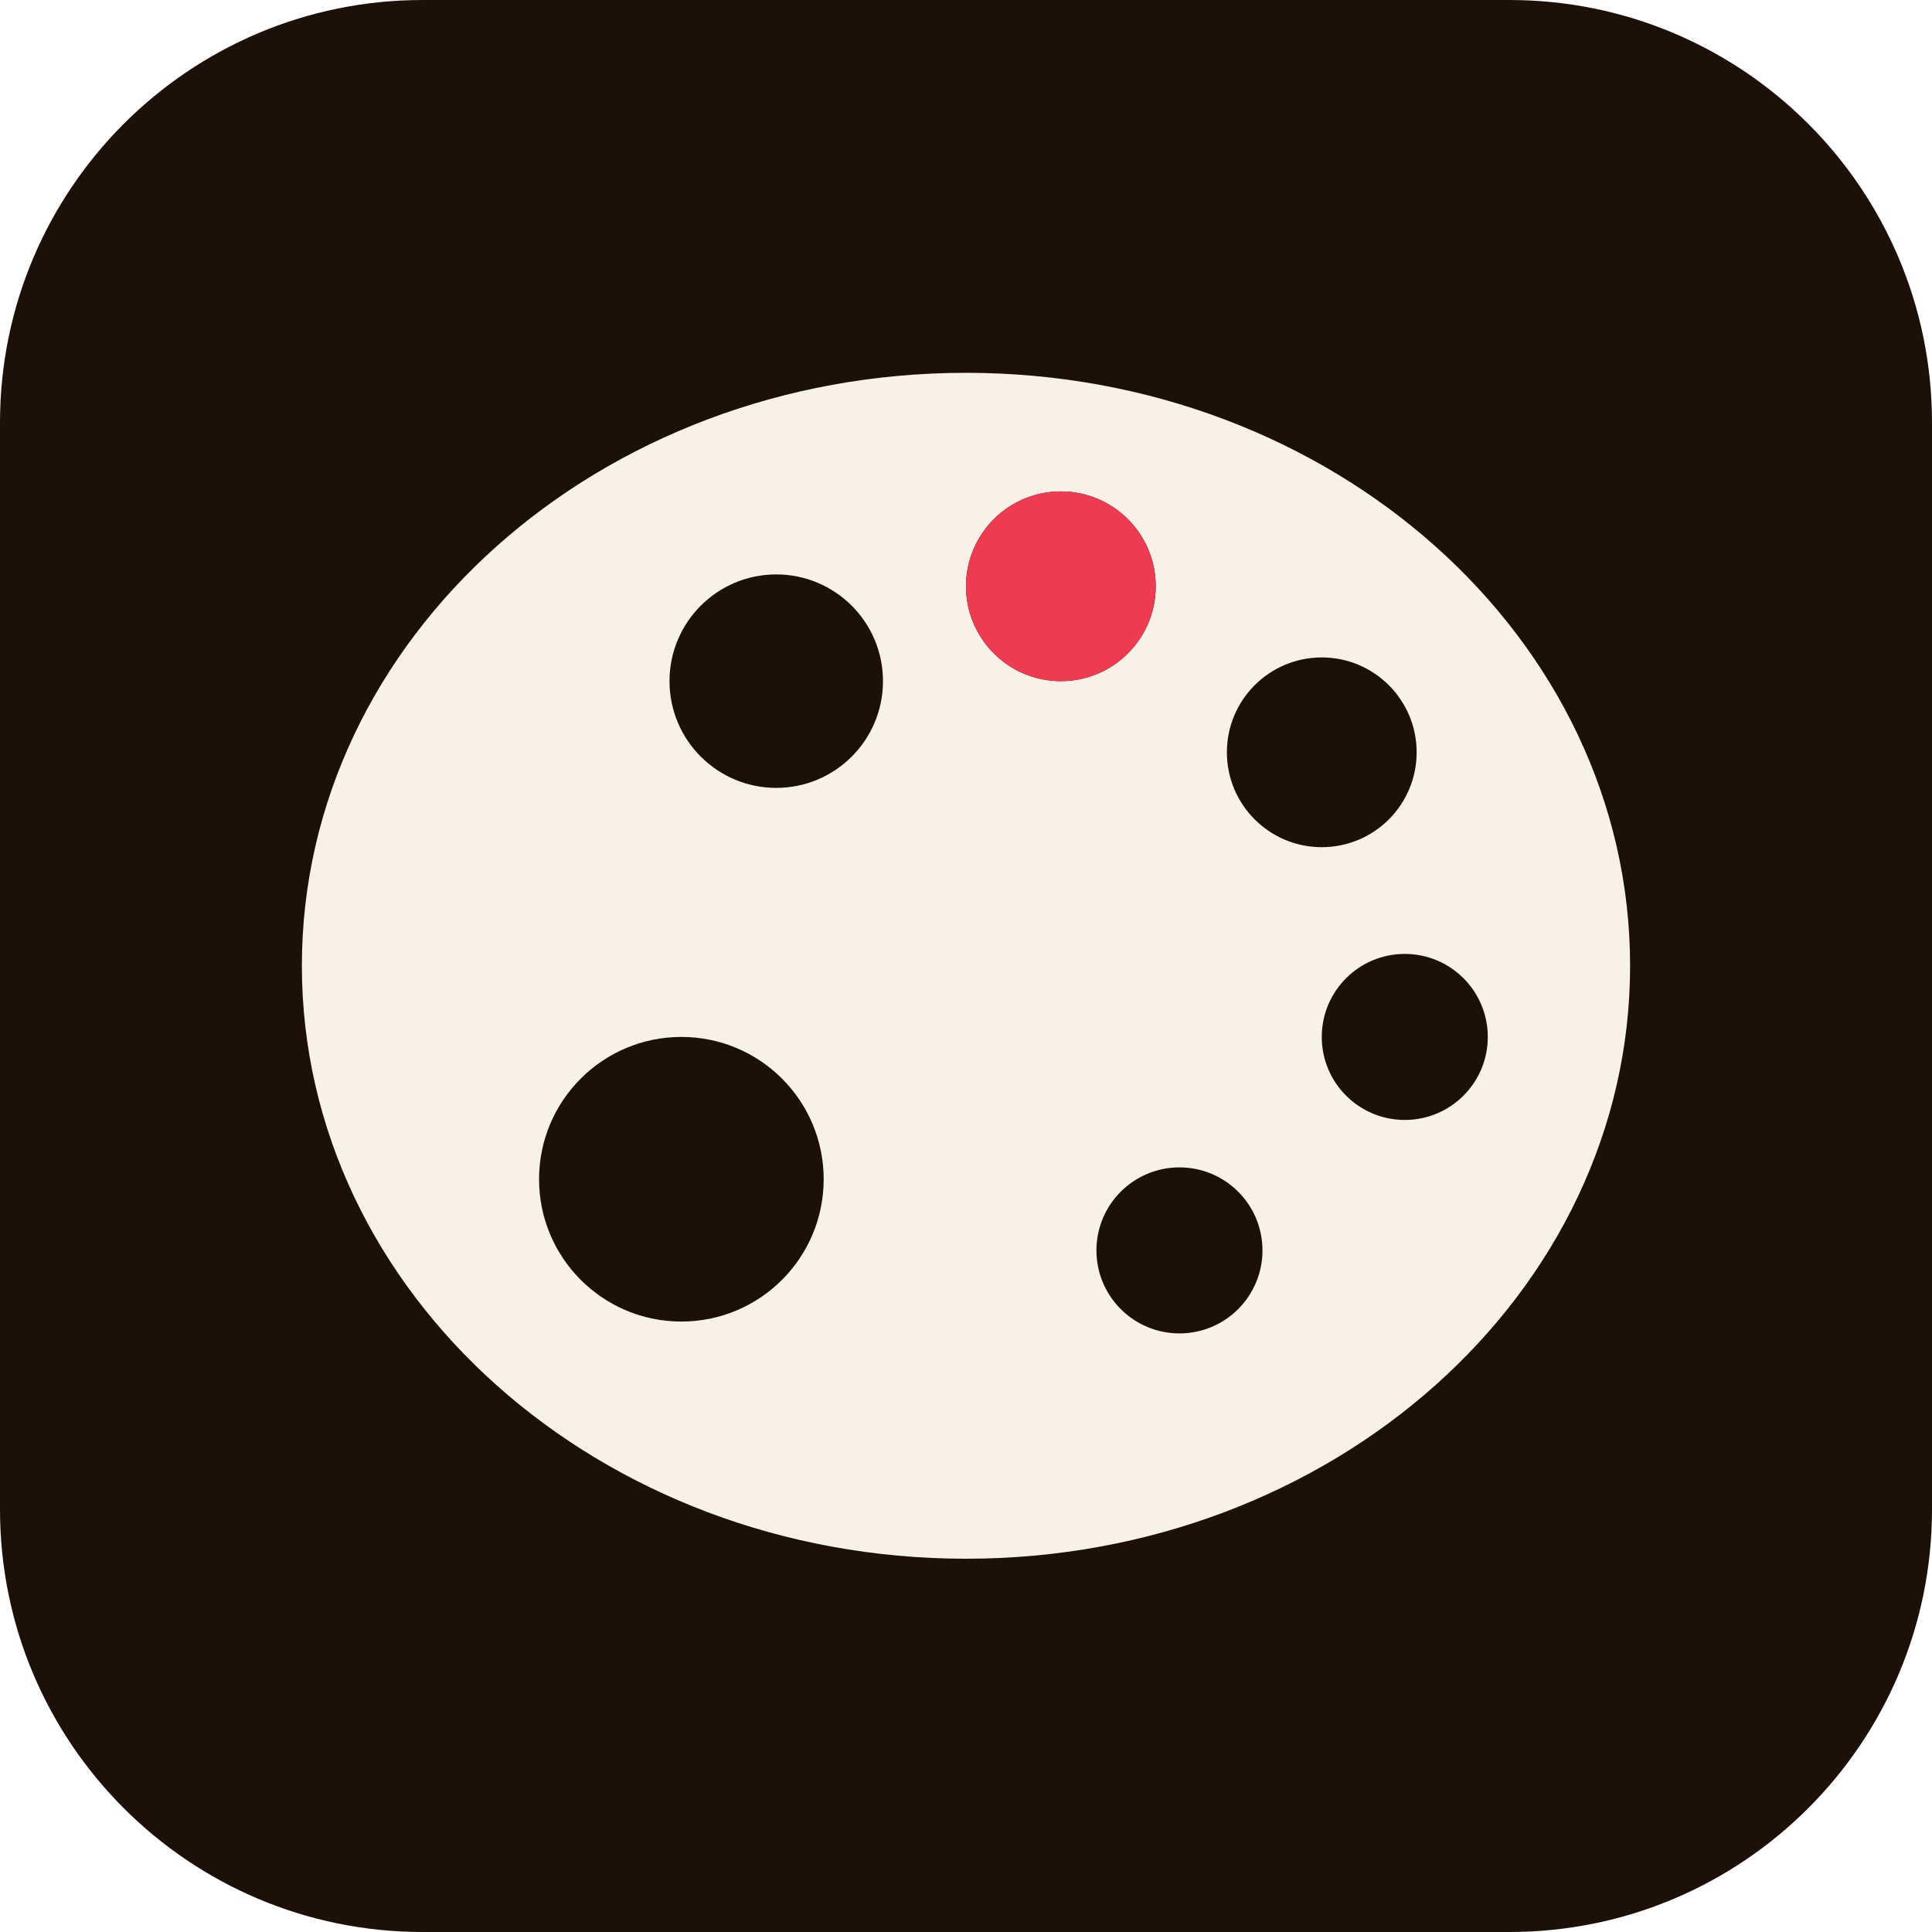
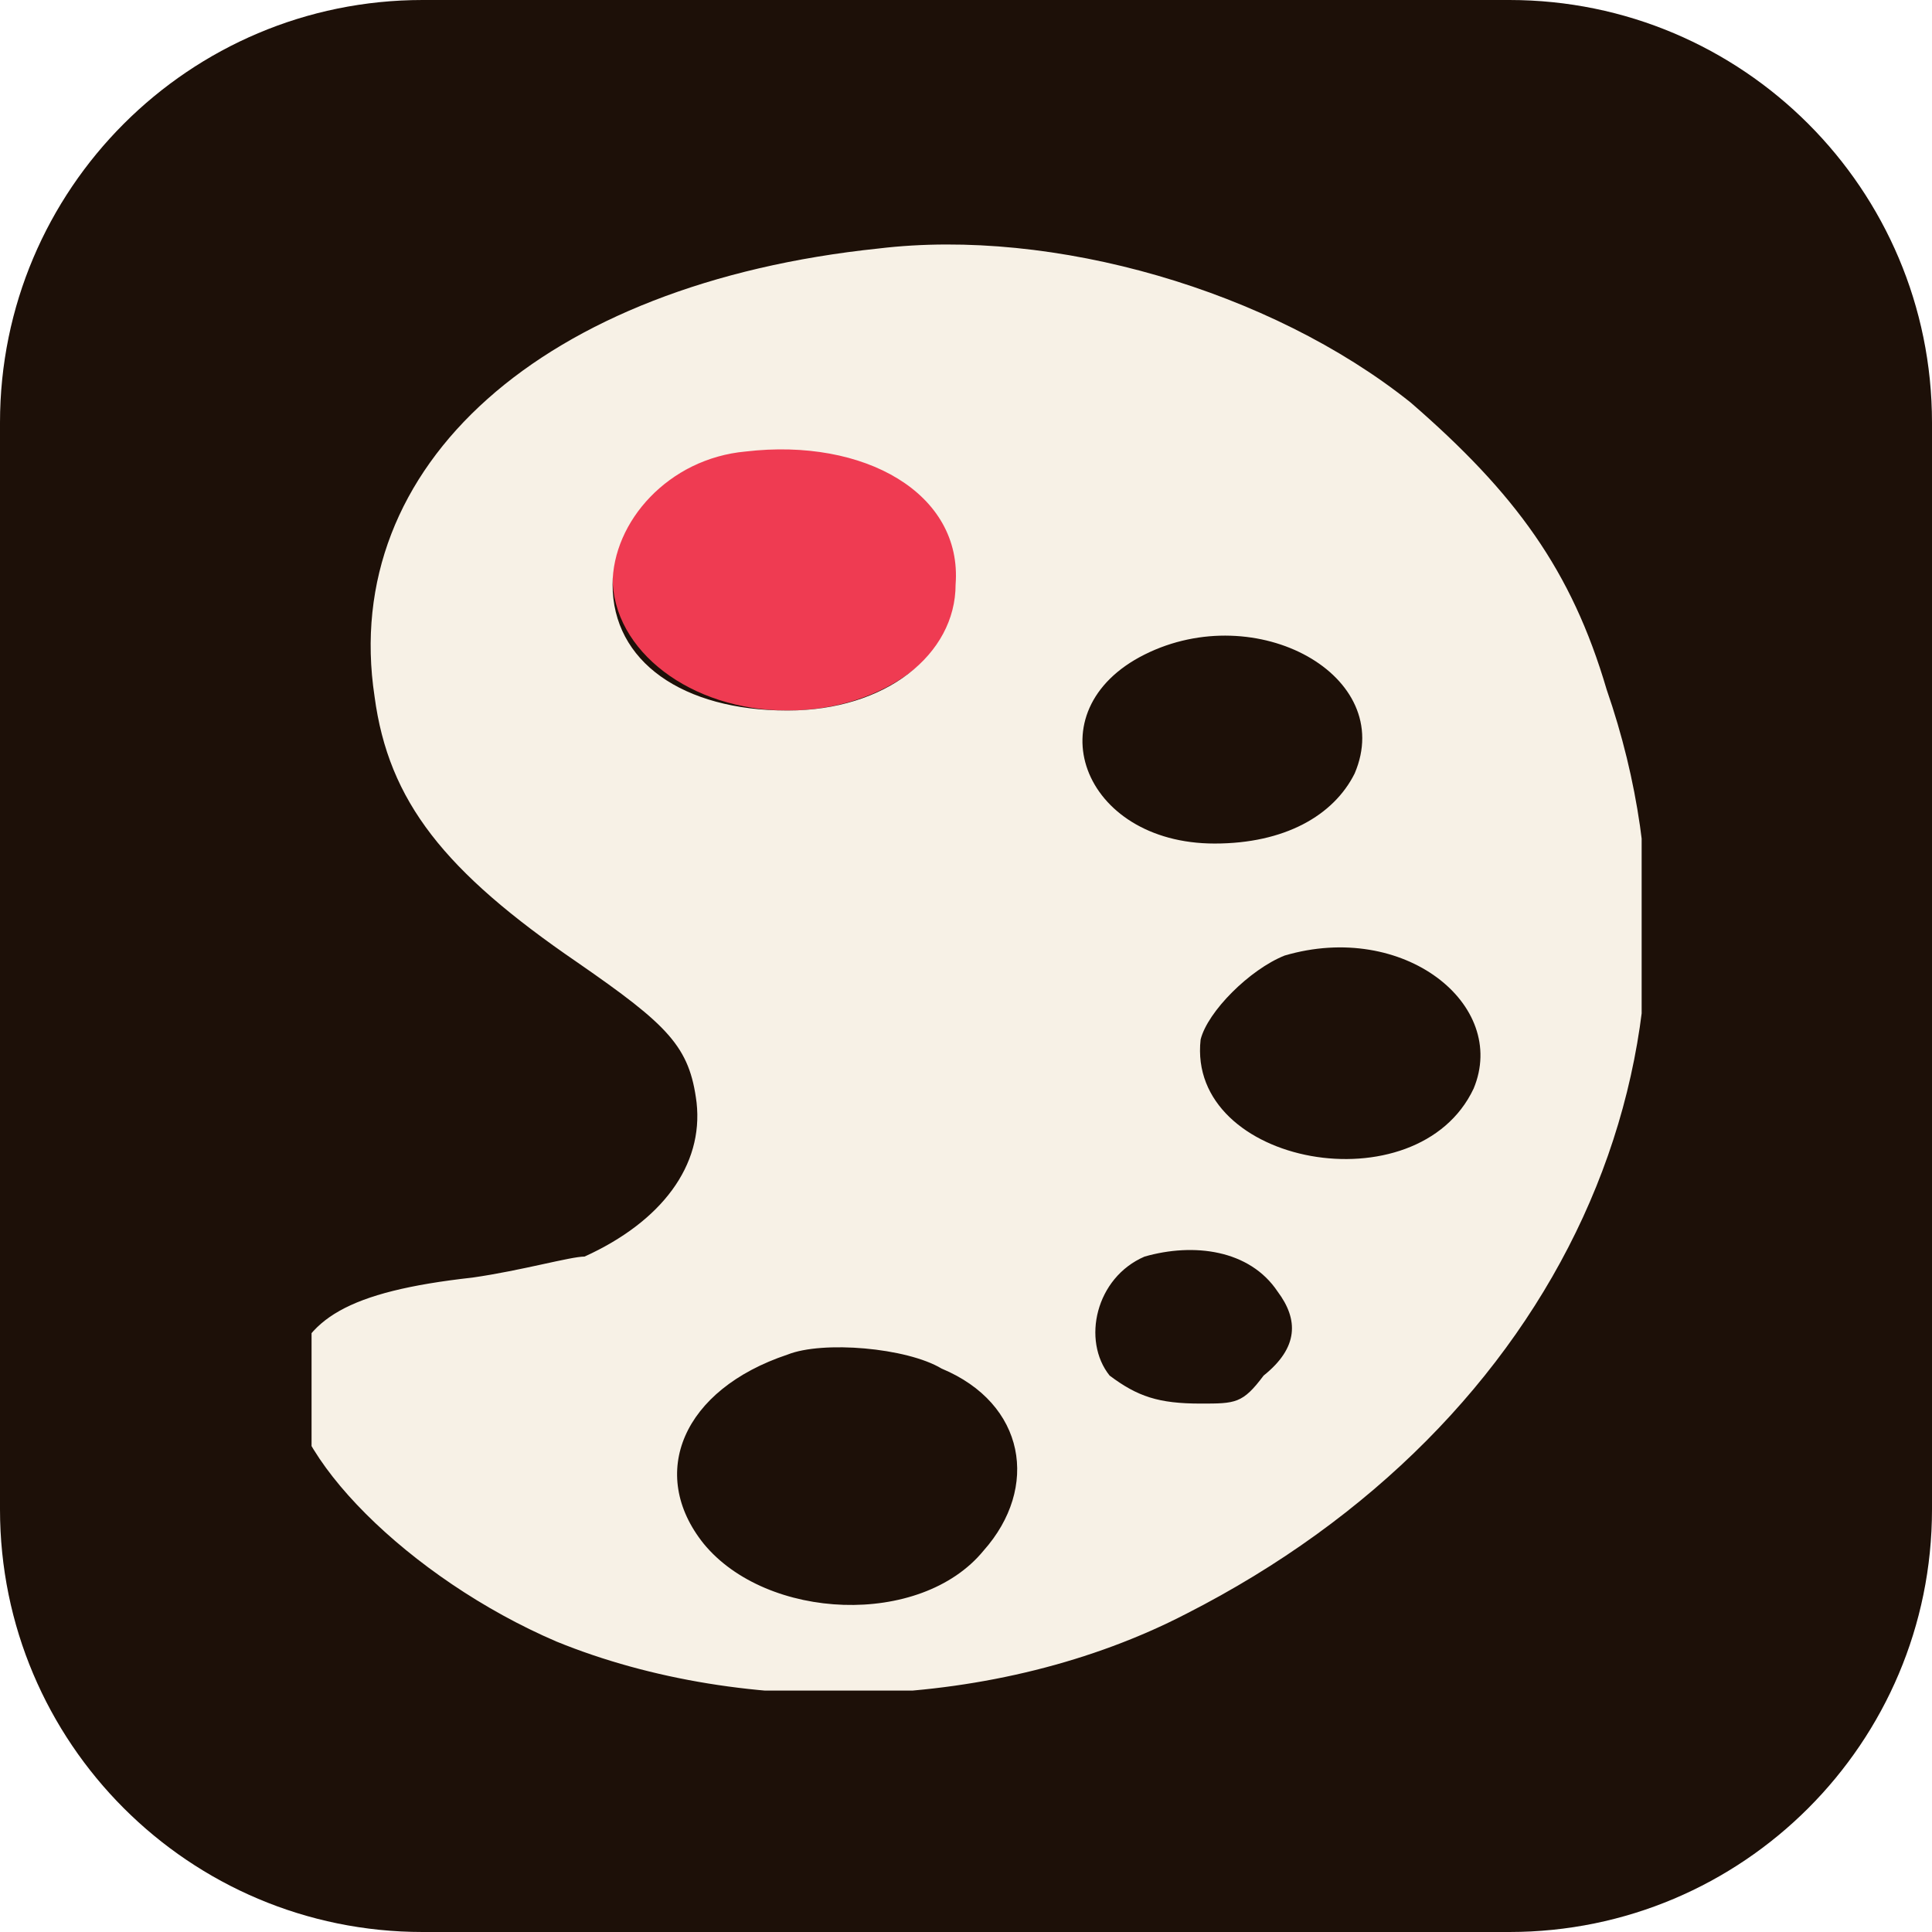
<svg xmlns="http://www.w3.org/2000/svg" viewBox="0 0 128 128" role="img" aria-label="MILLERPIX">
+   <defs>
+     <clipPath id="pal">
+       <rect x="1271" y="33" width="190" height="207" />
+     </clipPath>
+   </defs>
  <rect width="128" height="128" rx="28" fill="#1d1008" />
-   <g transform="translate(20,24.7) scale(0.7857)">
-     <path fill="#f7f1e6" fill-rule="evenodd" d="M0,50a56,50 0 1,0 112,0a56,50 0 1,0 -112,0Z       M20,68a12,12 0 1,0 24,0a12,12 0 1,0 -24,0Z       M31,26a9,9 0 1,0 18,0a9,9 0 1,0 -18,0Z       M56,18a8,8 0 1,0 16,0a8,8 0 1,0 -16,0Z       M78,32a8,8 0 1,0 16,0a8,8 0 1,0 -16,0Z       M86,56a7,7 0 1,0 14,0a7,7 0 1,0 -14,0Z       M67,74a7,7 0 1,0 14,0a7,7 0 1,0 -14,0Z" />
-     <circle cx="64" cy="18" r="8" fill="#ef3b52" />
+   <g transform="translate(19.25,16) scale(0.4638) translate(-1268,-33)">
+     <g clip-path="url(#pal)">
+       <ellipse cx="1339" cy="81" rx="25" ry="19" fill="#ef3b52" />
+       <path fill="#f7f1e6" fill-rule="evenodd" d="M 1216 2 C 1208 3, 1208 3, 1213 5 C 1224 8, 1225 17, 1216 37 C 1209 52, 1208 61, 1213 71 C 1218 82, 1227 87, 1240 86 C 1252 85, 1260 79, 1266 67 C 1270 59, 1270 41, 1266 32 C 1261 17, 1247 5, 1234 2 C 1226 0, 1225 0, 1216 2 M 317 16 L 312 17 315 18 C 326 22, 327 30, 319 47 C 312 63, 310 72, 314 81 C 320 100, 347 105, 361 89 C 365 84, 369 75, 370 69 C 374 36, 345 7, 317 16 M 1352 34 C 1304 39, 1275 65, 1280 98 C 1282 113, 1290 123, 1309 136 C 1322 145, 1325 148, 1326 156 C 1327 165, 1321 173, 1310 178 C 1308 178, 1301 180, 1294 181 C 1276 183, 1270 187, 1268 195 C 1267 206, 1285 224, 1306 233 C 1333 244, 1369 243, 1396 229 C 1449 202, 1474 149, 1456 97 C 1451 80, 1443 69, 1428 56 C 1408 40, 1377 31, 1352 34 M 583 166 L 583 284 657 284 L 731 284 731 262 L 731 239 698 239 C 680 239, 663 239, 661 239 C 659 239, 653 239, 649 238 L 642 238 642 142 L 642 47 613 47 L 583 47 583 166 M 757 48 C 756 48, 756 101, 756 166 L 756 284 845 284 L 934 284 934 262 L 934 239 921 239 C 913 239, 887 239, 862 239 L 816 239 815 167 L 815 95 874 95 L 934 95 934 71 L 934 47 846 47 C 797 47, 757 47, 757 48 M 963 165 L 963 284 992 284 L 1020 284 1020 246 L 1020 208 1022 208 C 1025 207, 1046 207, 1048 208 C 1048 208, 1052 214, 1055 220 C 1059 226, 1068 243, 1077 258 L 1091 284 1126 284 C 1153 284, 1160 284, 1159 283 C 1159 282, 1148 266, 1136 247 C 1104 199, 1104 200, 1104 198 C 1104 198, 1106 197, 1108 196 C 1110 195, 1116 192, 1122 188 C 1141 175, 1150 158, 1153 134 C 1158 95, 1141 67, 1107 54 C 1090 48, 1089 48, 1023 47 L 963 47 963 165 M 409 166 L 409 284 412 284 C 425 284, 556 284, 557 284 C 557 283, 557 273, 557 261 L 558 239 516 239 C 493 239, 473 239, 471 238 L 468 238 468 143 L 468 48 439 48 L 409 48 409 166 M 1486 166 L 1486 284 1516 284 L 1546 284 1546 166 L 1546 48 1516 48 L 1486 48 1486 166 M 1585 49 L 1575 50 1583 61 C 1587 67, 1594 78, 1599 85 C 1604 92, 1611 103, 1616 110 C 1621 117, 1629 128, 1633 136 C 1638 143, 1645 153, 1649 159 L 1656 169 1651 177 C 1648 181, 1639 194, 1631 206 C 1616 227, 1609 235, 1593 258 C 1589 265, 1583 274, 1580 277 L 1575 284 1607 284 L 1639 284 1667 242 C 1714 175, 1719 167, 1719 166 C 1718 165, 1712 155, 1704 144 C 1696 133, 1686 118, 1681 111 C 1669 92, 1659 78, 1648 63 L 1639 50 1629 49 C 1618 48, 1600 48, 1585 49 M 13 50 L 0 50 0 168 L 0 285 28 285 L 55 285 55 216 C 55 178, 55 147, 56 147 C 57 147, 59 152, 67 168 C 71 174, 77 186, 80 193 C 84 200, 92 214, 96 223 C 101 232, 108 245, 111 251 L 117 262 139 262 C 150 262, 160 262, 160 261 C 160 261, 167 247, 177 230 C 186 213, 199 189, 206 176 C 226 140, 231 130, 241 110 C 247 100, 255 85, 259 78 C 266 63, 273 50, 273 50 C 273 49, 261 49, 246 49 L 219 50 212 62 C 205 74, 193 96, 184 113 C 176 127, 160 157, 152 172 C 143 188, 139 195, 138 195 C 138 195, 113 150, 104 132 C 103 130, 101 126, 99 122 C 97 118, 87 101, 78 83 C 68 65, 61 50, 61 50 C 60 50, 24 49, 13 50 M 1333 63 C 1322 64, 1314 73, 1314 82 C 1314 93, 1324 100, 1339 100 C 1353 100, 1363 92, 1363 82 C 1364 69, 1350 61, 1333 63 M 1390 92 C 1374 100, 1381 119, 1400 119 C 1410 119, 1417 115, 1420 109 C 1426 95, 1406 84, 1390 92 M 1223 94 C 1219 111, 1218 123, 1217 136 C 1216 150, 1216 151, 1218 152 C 1225 158, 1245 158, 1253 153 L 1255 151 1255 138 C 1254 124, 1252 104, 1250 96 L 1249 91 1246 92 C 1242 93, 1232 93, 1227 92 C 1223 91, 1223 91, 1223 94 M 1020 129 L 1021 163 1044 163 C 1075 163, 1080 162, 1090 152 C 1097 145, 1100 138, 1100 127 C 1100 114, 1097 108, 1088 102 C 1080 96, 1076 95, 1046 95 L 1020 95 1020 129 M 324 118 C 322 134, 320 150, 320 158 L 320 164 324 166 C 333 171, 351 169, 356 164 C 357 162, 357 161, 356 147 C 355 130, 352 113, 351 108 C 350 104, 350 104, 346 105 C 342 106, 334 106, 329 105 L 326 104 324 118 M 1410 135 C 1405 137, 1399 143, 1398 147 C 1396 165, 1429 171, 1437 154 C 1442 142, 1427 130, 1410 135 M 1216 193 C 1216 257, 1222 308, 1231 328 C 1233 332, 1233 332, 1236 327 C 1243 312, 1250 265, 1253 221 C 1254 195, 1255 160, 1255 159 C 1254 158, 1253 159, 1251 160 C 1243 164, 1230 164, 1221 160 C 1219 159, 1217 158, 1216 158 C 1216 158, 1216 174, 1216 193 M 320 193 C 322 249, 330 308, 338 318 C 340 320, 340 320, 341 317 C 350 299, 357 237, 357 188 C 357 172, 357 171, 355 171 C 343 176, 327 176, 321 171 C 320 170, 320 173, 320 193 M 1390 178 C 1383 181, 1381 190, 1385 195 C 1389 198, 1392 199, 1398 199 C 1403 199, 1404 199, 1407 195 C 1412 191, 1412 187, 1409 183 C 1405 177, 1397 176, 1390 178 M 1339 192 C 1324 197, 1319 209, 1327 219 C 1336 230, 1358 231, 1367 220 C 1375 211, 1373 199, 1361 194 C 1356 191, 1344 190, 1339 192" />
+     </g>
  </g>
</svg>
